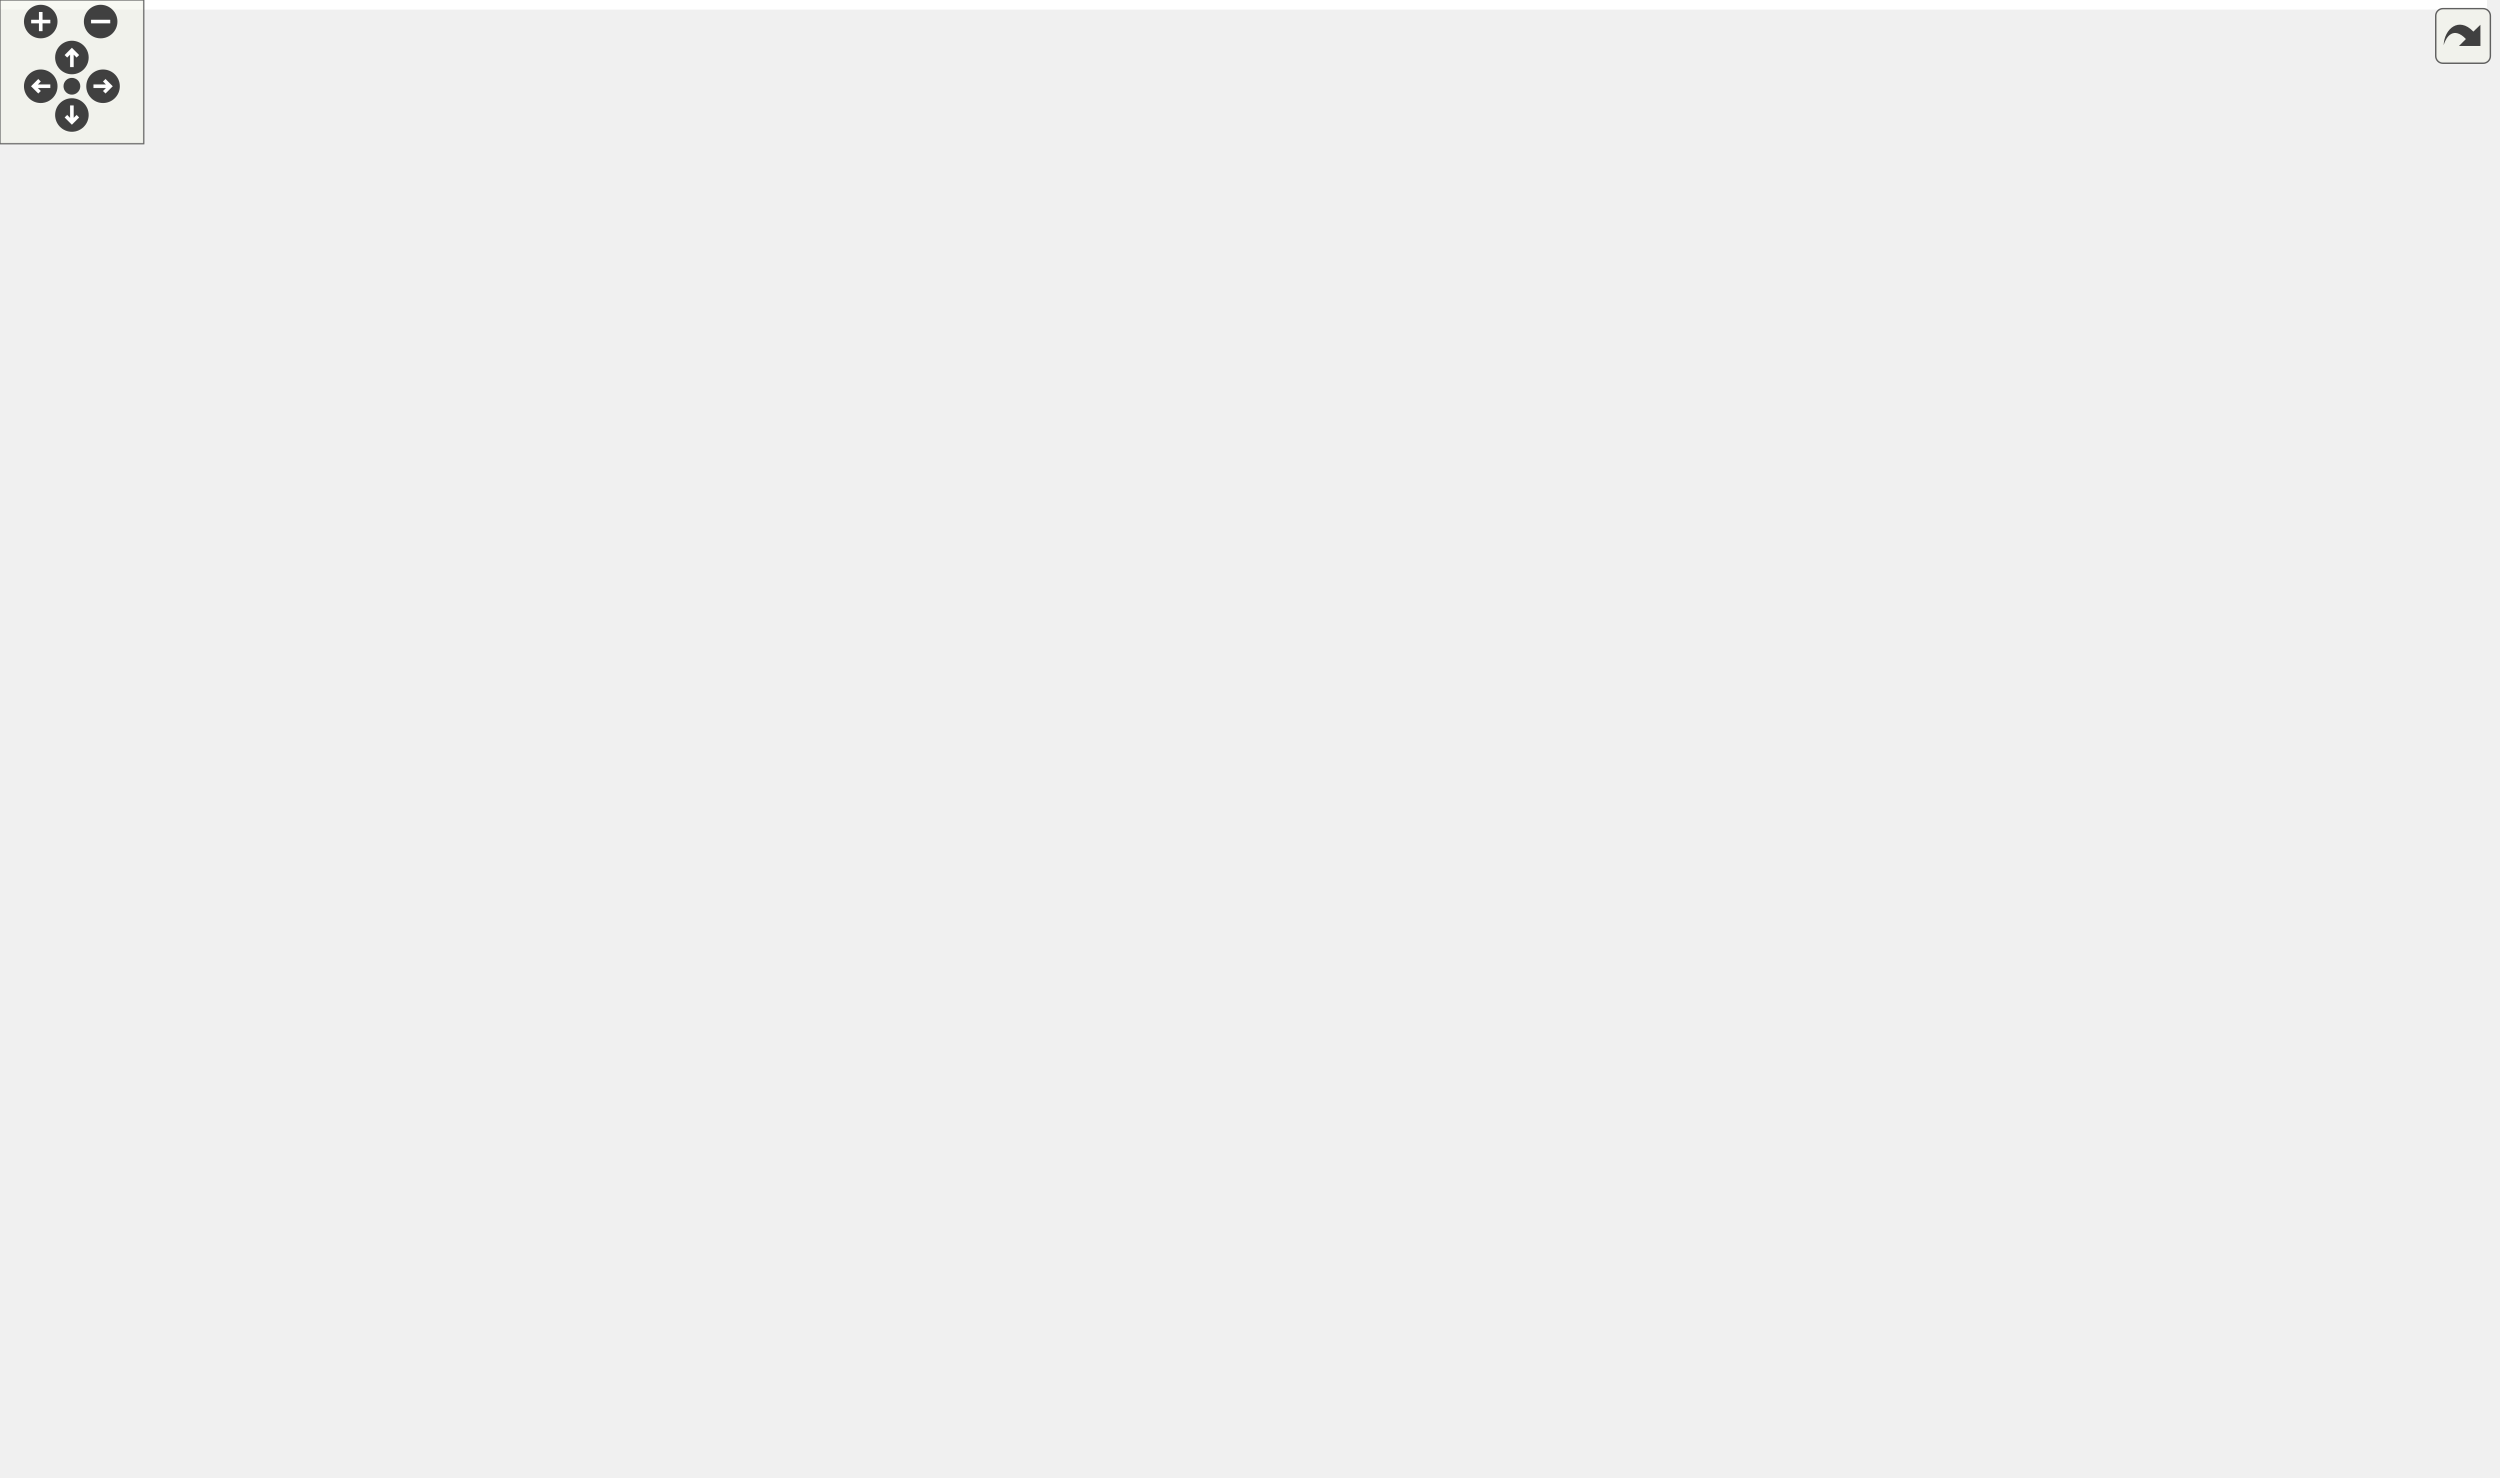
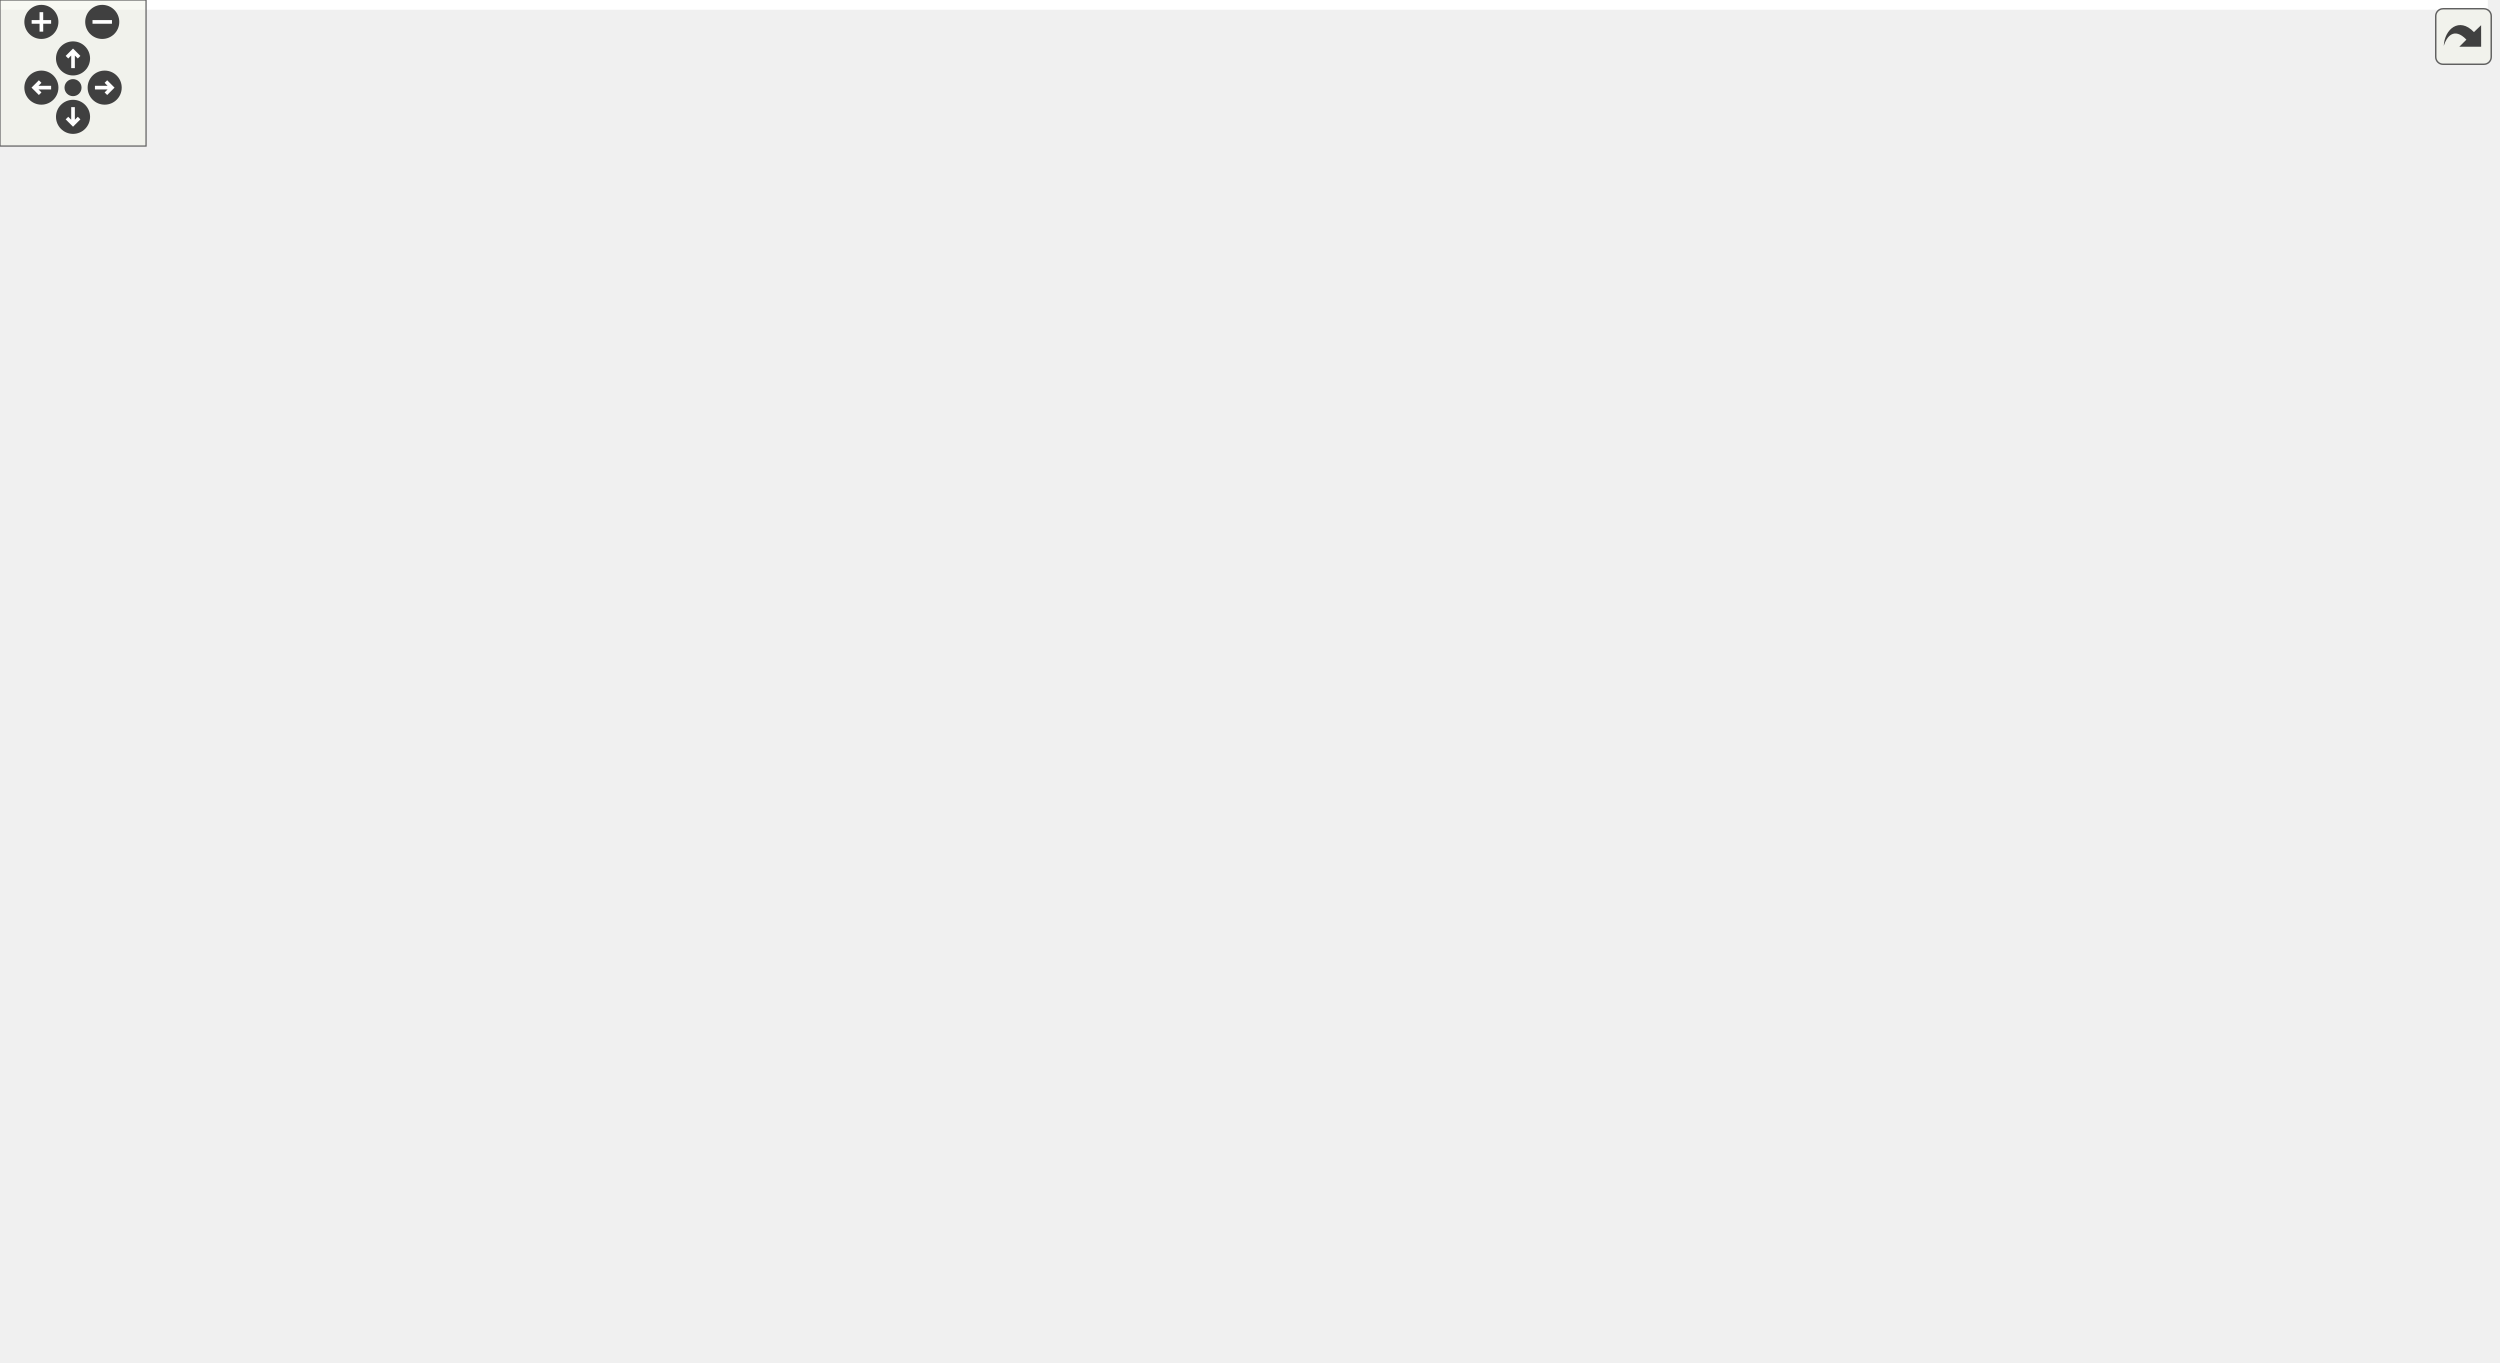
<svg xmlns="http://www.w3.org/2000/svg" xmlns:xlink="http://www.w3.org/1999/xlink" id="main" version="1.1" xml:space="preserve">
  <style type="text/css">
.edge:hover path { stroke: red; }
.edge:hover polygon { stroke: red; fill: red; }
</style>
  <defs>
    <circle id="rim" cx="0" cy="0" r="7" />
    <circle id="rim2" cx="0" cy="0" r="3.5" />
    <g id="zoomPlus">
      <use xlink:href="#rim" fill="#404040">
        <set attributeName="fill" to="#808080" begin="zoomplus.mouseover" end="zoomplus.mouseout" />
      </use>
      <path d="M-4,0h8M0,-4v8" fill="none" stroke="white" stroke-width="1.5" pointer-events="none" />
    </g>
    <g id="zoomMin">
      <use xlink:href="#rim" fill="#404040">
        <set attributeName="fill" to="#808080" begin="zoomminus.mouseover" end="zoomminus.mouseout" />
      </use>
      <path d="M-4,0h8" fill="none" stroke="white" stroke-width="1.5" pointer-events="none" />
    </g>
    <g id="dirArrow">
      <path fill="none" stroke="white" stroke-width="1.5" d="M0,-3.0v7 M-2.5,-0.5L0,-3.0L2.5,-0.5" />
    </g>
    <g id="resetDef">
      <use xlink:href="#rim2" fill="#404040">
        <set attributeName="fill" to="#808080" begin="reset.mouseover" end="reset.mouseout" />
      </use>
    </g>
  </defs>
  <svg id="graph" class="graph">
    <g id="viewport">
-       <polygon fill="white" stroke="transparent" points="-4,4 -4,-556 1038,-556 1038,4 -4,4" />
+       <polygon fill="white" stroke="transparent" points="-4,4 -4,-499 1022,-499 1022,4 -4,4" />
      <g id="node1" class="node">
        <g id="a_node1">
          <a xlink:title=" ">
            <polygon fill="#bfbfbf" stroke="black" points="0,-190.5 0,-209.5 113,-209.5 113,-190.5 0,-190.5" />
            <text text-anchor="middle" x="56.5" y="-197.5" font-family="Helvetica,sans-Serif" font-size="10.00">xtb_hessian::numhess</text>
          </a>
        </g>
      </g>
      <g id="node2" class="node">
        <g id="a_node2">
          <a xlink:href="namespacextb__axis.html#a17d974ca7396eb007888d7fd9743edac" target="_top" xlink:title=" ">
-             <polygon fill="white" stroke="black" points="182,-399.5 182,-418.5 256,-418.5 256,-399.5 182,-399.5" />
-             <text text-anchor="middle" x="219" y="-406.5" font-family="Helvetica,sans-Serif" font-size="10.00">xtb_axis::axis</text>
+             <polygon fill="white" stroke="black" points="182,-380.5 182,-399.5 256,-399.5 256,-380.5 182,-380.5" />
+             <text text-anchor="middle" x="219" y="-387.5" font-family="Helvetica,sans-Serif" font-size="10.00">xtb_axis::axis</text>
          </a>
        </g>
      </g>
      <g id="edge1" class="edge">
-         <path fill="none" stroke="midnightblue" d="M63.51,-209.66C77.56,-232.03 114.02,-288.84 149,-333 165.62,-353.98 186.49,-376.5 200.9,-391.53" />
-         <polygon fill="midnightblue" stroke="midnightblue" points="198.7,-394.3 208.17,-399.06 203.74,-389.44 198.7,-394.3" />
+         <path fill="none" stroke="midnightblue" d="M62.89,-209.68C75.9,-232.58 110.76,-291.25 149,-333 163.25,-348.56 181.8,-363.66 196.08,-374.4" />
+         <polygon fill="midnightblue" stroke="midnightblue" points="194.21,-377.37 204.34,-380.49 198.37,-371.74 194.21,-377.37" />
      </g>
      <g id="node8" class="node">
        <g id="a_node8">
          <a xlink:href="namespacextb__hessian.html#aeb3ba56bd4b7f589649c764b13382bfd" target="_top" xlink:title=" ">
            <polygon fill="white" stroke="black" points="149,-304.5 149,-323.5 289,-323.5 289,-304.5 149,-304.5" />
            <text text-anchor="middle" x="219" y="-311.5" font-family="Helvetica,sans-Serif" font-size="10.00">xtb_hessian::numhess_rmsd</text>
          </a>
        </g>
      </g>
      <g id="edge7" class="edge">
        <path fill="none" stroke="midnightblue" d="M64.76,-209.55C79.02,-227.68 112.47,-267.31 149,-290 155.89,-294.28 163.65,-297.92 171.41,-300.98" />
        <polygon fill="midnightblue" stroke="midnightblue" points="170.22,-304.27 180.82,-304.41 172.63,-297.69 170.22,-304.27" />
      </g>
      <g id="node16" class="node">
        <g id="a_node16">
          <a xlink:href="symmetry__i_8c.html#aa77c823a9fc018ae1d437369708d8727" target="_top" xlink:title=" ">
-             <polygon fill="white" stroke="black" points="555.5,-266.5 555.5,-285.5 588.5,-285.5 588.5,-266.5 555.5,-266.5" />
-             <text text-anchor="middle" x="572" y="-273.5" font-family="Helvetica,sans-Serif" font-size="10.00">true</text>
-           </a>
-         </g>
-       </g>
-       <g id="edge27" class="edge">
-         <path fill="none" stroke="midnightblue" d="M68.67,-209.67C85.02,-223.16 117.01,-247.07 149,-257 292.97,-301.7 477.82,-286.87 545.07,-279.28" />
-         <polygon fill="midnightblue" stroke="midnightblue" points="545.66,-282.74 555.18,-278.1 544.84,-275.79 545.66,-282.74" />
-       </g>
-       <g id="node20" class="node">
-         <g id="a_node20">
+             <polygon fill="white" stroke="black" points="547.5,-285.5 547.5,-304.5 580.5,-304.5 580.5,-285.5 547.5,-285.5" />
+             <text text-anchor="middle" x="564" y="-292.5" font-family="Helvetica,sans-Serif" font-size="10.00">true</text>
+           </a>
+         </g>
+       </g>
+       <g id="edge25" class="edge">
+         <path fill="none" stroke="midnightblue" d="M69.01,-209.69C85.52,-222.97 117.42,-246.38 149,-257 221.54,-281.39 458,-291.45 537.02,-294.18" />
+         <polygon fill="midnightblue" stroke="midnightblue" points="537.39,-297.7 547.5,-294.53 537.62,-290.7 537.39,-297.7" />
+       </g>
+       <g id="node18" class="node">
+         <g id="a_node18">
          <a xlink:href="prmat_8f90.html#af6c22e177300d9e3cba17adaa1dfaab8" target="_top" xlink:title=" ">
            <polygon fill="white" stroke="black" points="198.5,-228.5 198.5,-247.5 239.5,-247.5 239.5,-228.5 198.5,-228.5" />
            <text text-anchor="middle" x="219" y="-235.5" font-family="Helvetica,sans-Serif" font-size="10.00">preigf</text>
          </a>
        </g>
      </g>
-       <g id="edge22" class="edge">
+       <g id="edge20" class="edge">
        <path fill="none" stroke="midnightblue" d="M98,-209.59C126.24,-216.28 163.27,-225.04 188.68,-231.06" />
        <polygon fill="midnightblue" stroke="midnightblue" points="187.93,-234.48 198.47,-233.38 189.55,-227.67 187.93,-234.48" />
      </g>
-       <g id="node21" class="node">
-         <g id="a_node21">
+       <g id="node19" class="node">
+         <g id="a_node19">
          <a xlink:href="namespacextb__hessian.html#a2c33e2ba984e0c31ca78fe3c779e4dcb" target="_top" xlink:title=" ">
            <polygon fill="white" stroke="black" points="169,-190.5 169,-209.5 269,-209.5 269,-190.5 169,-190.5" />
            <text text-anchor="middle" x="219" y="-197.5" font-family="Helvetica,sans-Serif" font-size="10.00">xtb_hessian::rotmol</text>
          </a>
        </g>
      </g>
-       <g id="edge23" class="edge">
+       <g id="edge21" class="edge">
        <path fill="none" stroke="midnightblue" d="M113.18,-200C127.9,-200 143.83,-200 158.72,-200" />
        <polygon fill="midnightblue" stroke="midnightblue" points="158.84,-203.5 168.84,-200 158.84,-196.5 158.84,-203.5" />
      </g>
-       <g id="node22" class="node">
-         <g id="a_node22">
+       <g id="node20" class="node">
+         <g id="a_node20">
          <a xlink:href="namespacextb__hessian.html#aaee309867f55bb4d73c4e1ff3175b7b1" target="_top" xlink:title=" ">
            <polygon fill="white" stroke="black" points="168,-152.5 168,-171.5 270,-171.5 270,-152.5 168,-152.5" />
            <text text-anchor="middle" x="219" y="-159.5" font-family="Helvetica,sans-Serif" font-size="10.00">xtb_hessian::sortind</text>
          </a>
        </g>
      </g>
-       <g id="edge24" class="edge">
+       <g id="edge22" class="edge">
        <path fill="none" stroke="midnightblue" d="M98,-190.41C119.18,-185.4 145.3,-179.21 167.76,-173.89" />
        <polygon fill="midnightblue" stroke="midnightblue" points="168.87,-177.23 177.79,-171.52 167.25,-170.42 168.87,-177.23" />
      </g>
-       <g id="node23" class="node">
-         <g id="a_node23">
+       <g id="node21" class="node">
+         <g id="a_node21">
          <a xlink:href="namespacextb__freq__project.html#a7a6b2c08be5feda97968392fb2557680" target="_top" xlink:title=" ">
            <polygon fill="white" stroke="black" points="163,-114.5 163,-133.5 275,-133.5 275,-114.5 163,-114.5" />
            <text text-anchor="middle" x="219" y="-121.5" font-family="Helvetica,sans-Serif" font-size="10.00">xtb_freq_project::trproj</text>
          </a>
        </g>
      </g>
-       <g id="edge25" class="edge">
+       <g id="edge23" class="edge">
        <path fill="none" stroke="midnightblue" d="M70.17,-190.44C87.26,-177.95 119,-156.14 149,-143 154.4,-140.64 160.16,-138.5 165.97,-136.58" />
        <polygon fill="midnightblue" stroke="midnightblue" points="167.21,-139.86 175.73,-133.56 165.15,-133.17 167.21,-139.86" />
      </g>
-       <g id="node25" class="node">
-         <g id="a_node25">
+       <g id="node23" class="node">
+         <g id="a_node23">
          <a xlink:href="namespacextb__freq__io.html#a16e4a725f0bb2ca5dfdad4de4be92698" target="_top" xlink:title=" ">
            <polygon fill="white" stroke="black" points="169,-38.5 169,-57.5 269,-57.5 269,-38.5 169,-38.5" />
            <text text-anchor="middle" x="219" y="-45.5" font-family="Helvetica,sans-Serif" font-size="10.00">xtb_freq_io::wrhess</text>
          </a>
        </g>
      </g>
-       <g id="edge28" class="edge">
+       <g id="edge26" class="edge">
        <path fill="none" stroke="midnightblue" d="M61.37,-190.23C71.67,-165.56 102.19,-100.31 149,-67 152.27,-64.68 155.81,-62.64 159.5,-60.84" />
        <polygon fill="midnightblue" stroke="midnightblue" points="161.05,-63.99 168.92,-56.89 158.34,-57.53 161.05,-63.99" />
      </g>
-       <g id="node29" class="node">
-         <g id="a_node29">
+       <g id="node27" class="node">
+         <g id="a_node27">
          <a xlink:href="namespacextb__freq__io.html#a19321cb191dd0e67f5e6bf5efd1148d0" target="_top" xlink:title="Write the second derivative matrix.">
            <polygon fill="white" stroke="black" points="150.5,-76.5 150.5,-95.5 287.5,-95.5 287.5,-76.5 150.5,-76.5" />
            <text text-anchor="middle" x="219" y="-83.5" font-family="Helvetica,sans-Serif" font-size="10.00">xtb_freq_io::writehessianout</text>
          </a>
        </g>
      </g>
-       <g id="edge32" class="edge">
+       <g id="edge30" class="edge">
        <path fill="none" stroke="midnightblue" d="M64.07,-190.28C77.62,-171 110.62,-127.82 149,-105 152.66,-102.82 156.59,-100.88 160.63,-99.17" />
        <polygon fill="midnightblue" stroke="midnightblue" points="162.11,-102.35 170.23,-95.54 159.63,-95.8 162.11,-102.35" />
      </g>
      <g id="node3" class="node">
        <g id="a_node3">
          <a xlink:href="drsp_8f.html#ac8791cdbe49427e661f00b126ce4dbbc" target="_top" xlink:title=" ">
-             <polygon fill="white" stroke="black" points="389,-456.5 389,-475.5 419,-475.5 419,-456.5 389,-456.5" />
-             <text text-anchor="middle" x="404" y="-463.5" font-family="Helvetica,sans-Serif" font-size="10.00">rsp</text>
+             <polygon fill="white" stroke="black" points="389,-399.5 389,-418.5 419,-418.5 419,-399.5 389,-399.5" />
+             <text text-anchor="middle" x="404" y="-406.5" font-family="Helvetica,sans-Serif" font-size="10.00">rsp</text>
          </a>
        </g>
      </g>
      <g id="edge2" class="edge">
-         <path fill="none" stroke="midnightblue" d="M250.63,-418.54C286.8,-429.81 346.21,-448.31 379.14,-458.57" />
-         <polygon fill="midnightblue" stroke="midnightblue" points="378.25,-461.96 388.84,-461.59 380.33,-455.27 378.25,-461.96" />
+         <path fill="none" stroke="midnightblue" d="M256.15,-393.75C292.49,-397.53 347.49,-403.24 378.84,-406.49" />
+         <polygon fill="midnightblue" stroke="midnightblue" points="378.57,-409.98 388.88,-407.53 379.3,-403.02 378.57,-409.98" />
      </g>
      <g id="node4" class="node">
        <g id="a_node4">
          <a xlink:href="drsp_8f.html#a163d6464d6ff31893ac0abcfa0d6eeec" target="_top" xlink:title=" ">
-             <polygon fill="white" stroke="black" points="556,-532.5 556,-551.5 588,-551.5 588,-532.5 556,-532.5" />
-             <text text-anchor="middle" x="572" y="-539.5" font-family="Helvetica,sans-Serif" font-size="10.00">tql2</text>
+             <polygon fill="white" stroke="black" points="548,-399.5 548,-418.5 580,-418.5 580,-399.5 548,-399.5" />
+             <text text-anchor="middle" x="564" y="-406.5" font-family="Helvetica,sans-Serif" font-size="10.00">tql2</text>
          </a>
        </g>
      </g>
      <g id="edge3" class="edge">
-         <path fill="none" stroke="midnightblue" d="M419.15,-473.73C440.46,-485.22 482.22,-507.15 519,-523 527.75,-526.77 537.53,-530.48 546.22,-533.59" />
-         <polygon fill="midnightblue" stroke="midnightblue" points="545.21,-536.95 555.8,-536.96 547.53,-530.34 545.21,-536.95" />
+         <path fill="none" stroke="midnightblue" d="M419.02,-409C445.62,-409 503.75,-409 537.45,-409" />
+         <polygon fill="midnightblue" stroke="midnightblue" points="537.86,-412.5 547.86,-409 537.86,-405.5 537.86,-412.5" />
      </g>
      <g id="node5" class="node">
        <g id="a_node5">
          <a xlink:href="drsp_8f.html#a47a86ab7ed20a30b44b28253866ac7ff" target="_top" xlink:title=" ">
-             <polygon fill="white" stroke="black" points="553,-494.5 553,-513.5 591,-513.5 591,-494.5 553,-494.5" />
-             <text text-anchor="middle" x="572" y="-501.5" font-family="Helvetica,sans-Serif" font-size="10.00">tqlrat</text>
+             <polygon fill="white" stroke="black" points="545,-361.5 545,-380.5 583,-380.5 583,-361.5 545,-361.5" />
+             <text text-anchor="middle" x="564" y="-368.5" font-family="Helvetica,sans-Serif" font-size="10.00">tqlrat</text>
          </a>
        </g>
      </g>
      <g id="edge4" class="edge">
-         <path fill="none" stroke="midnightblue" d="M419.15,-469.24C446.56,-475.51 507.3,-489.42 543.1,-497.61" />
-         <polygon fill="midnightblue" stroke="midnightblue" points="542.39,-501.04 552.92,-499.86 543.95,-494.22 542.39,-501.04" />
+         <path fill="none" stroke="midnightblue" d="M419.02,-405.63C445.03,-399.37 501.19,-385.87 535.17,-377.69" />
+         <polygon fill="midnightblue" stroke="midnightblue" points="536.04,-381.08 544.95,-375.34 534.41,-374.28 536.04,-381.08" />
      </g>
      <g id="node6" class="node">
        <g id="a_node6">
          <a xlink:href="drsp_8f.html#a035138691289fce6e2d30c8b3c41188f" target="_top" xlink:title=" ">
-             <polygon fill="white" stroke="black" points="550,-456.5 550,-475.5 594,-475.5 594,-456.5 550,-456.5" />
-             <text text-anchor="middle" x="572" y="-463.5" font-family="Helvetica,sans-Serif" font-size="10.00">trbak3</text>
+             <polygon fill="white" stroke="black" points="542,-475.5 542,-494.5 586,-494.5 586,-475.5 542,-475.5" />
+             <text text-anchor="middle" x="564" y="-482.5" font-family="Helvetica,sans-Serif" font-size="10.00">trbak3</text>
          </a>
        </g>
      </g>
      <g id="edge5" class="edge">
-         <path fill="none" stroke="midnightblue" d="M419.15,-466C445.77,-466 503.85,-466 539.97,-466" />
-         <polygon fill="midnightblue" stroke="midnightblue" points="539.97,-469.5 549.97,-466 539.97,-462.5 539.97,-469.5" />
+         <path fill="none" stroke="midnightblue" d="M419.27,-416.46C440.74,-427.6 482.69,-449.1 519,-466 523.39,-468.04 528.06,-470.14 532.65,-472.16" />
+         <polygon fill="midnightblue" stroke="midnightblue" points="531.29,-475.38 541.86,-476.15 534.08,-468.96 531.29,-475.38" />
      </g>
      <g id="node7" class="node">
        <g id="a_node7">
          <a xlink:href="drsp_8f.html#a160df22dcc004ea7373039d1db601e3d" target="_top" xlink:title=" ">
-             <polygon fill="white" stroke="black" points="553,-418.5 553,-437.5 591,-437.5 591,-418.5 553,-418.5" />
-             <text text-anchor="middle" x="572" y="-425.5" font-family="Helvetica,sans-Serif" font-size="10.00">tred3</text>
+             <polygon fill="white" stroke="black" points="545,-437.5 545,-456.5 583,-456.5 583,-437.5 545,-437.5" />
+             <text text-anchor="middle" x="564" y="-444.5" font-family="Helvetica,sans-Serif" font-size="10.00">tred3</text>
          </a>
        </g>
      </g>
      <g id="edge6" class="edge">
-         <path fill="none" stroke="midnightblue" d="M419.15,-462.76C446.56,-456.49 507.3,-442.58 543.1,-434.39" />
-         <polygon fill="midnightblue" stroke="midnightblue" points="543.95,-437.78 552.92,-432.14 542.39,-430.96 543.95,-437.78" />
+         <path fill="none" stroke="midnightblue" d="M419.02,-412.37C445.03,-418.63 501.19,-432.13 535.17,-440.31" />
+         <polygon fill="midnightblue" stroke="midnightblue" points="534.41,-443.72 544.95,-442.66 536.04,-436.92 534.41,-443.72" />
      </g>
      <g id="node9" class="node">
        <g id="a_node9">
          <a xlink:href="namespacextb__metadynamic.html#ae7437d6a2a352639b984f99cfaa9800a" target="_top" xlink:title=" ">
-             <polygon fill="white" stroke="black" points="326.5,-304.5 326.5,-323.5 481.5,-323.5 481.5,-304.5 326.5,-304.5" />
-             <text text-anchor="middle" x="404" y="-311.5" font-family="Helvetica,sans-Serif" font-size="10.00">xtb_metadynamic::metadynamic</text>
+             <polygon fill="white" stroke="black" points="326.5,-342.5 326.5,-361.5 481.5,-361.5 481.5,-342.5 326.5,-342.5" />
+             <text text-anchor="middle" x="404" y="-349.5" font-family="Helvetica,sans-Serif" font-size="10.00">xtb_metadynamic::metadynamic</text>
          </a>
        </g>
      </g>
      <g id="edge8" class="edge">
-         <path fill="none" stroke="midnightblue" d="M289.18,-314C298.01,-314 307.13,-314 316.19,-314" />
-         <polygon fill="midnightblue" stroke="midnightblue" points="316.37,-317.5 326.37,-314 316.37,-310.5 316.37,-317.5" />
+         <path fill="none" stroke="midnightblue" d="M266.18,-323.59C290.76,-328.69 321.19,-335.01 347.1,-340.39" />
+         <polygon fill="midnightblue" stroke="midnightblue" points="346.65,-343.87 357.15,-342.48 348.07,-337.02 346.65,-343.87" />
      </g>
      <g id="node17" class="node">
        <g id="a_node17">
          <a xlink:href="namespaceprob__module.html#a6bdcd0e8188113e5477fd5097c89ede3" target="_top" xlink:title=" ">
-             <polygon fill="white" stroke="black" points="325,-342.5 325,-361.5 483,-361.5 483,-342.5 325,-342.5" />
-             <text text-anchor="middle" x="404" y="-349.5" font-family="Helvetica,sans-Serif" font-size="10.00">prob_module::prob_metadynamic</text>
+             <polygon fill="white" stroke="black" points="325,-304.5 325,-323.5 483,-323.5 483,-304.5 325,-304.5" />
+             <text text-anchor="middle" x="404" y="-311.5" font-family="Helvetica,sans-Serif" font-size="10.00">prob_module::prob_metadynamic</text>
          </a>
        </g>
      </g>
      <g id="edge17" class="edge">
-         <path fill="none" stroke="midnightblue" d="M266.18,-323.59C290.76,-328.69 321.19,-335.01 347.1,-340.39" />
-         <polygon fill="midnightblue" stroke="midnightblue" points="346.65,-343.87 357.15,-342.48 348.07,-337.02 346.65,-343.87" />
+         <path fill="none" stroke="midnightblue" d="M289.18,-314C297.55,-314 306.18,-314 314.77,-314" />
+         <polygon fill="midnightblue" stroke="midnightblue" points="314.83,-317.5 324.83,-314 314.83,-310.5 314.83,-317.5" />
      </g>
      <g id="node10" class="node">
        <g id="a_node10">
          <a xlink:href="namespacextb__lsrmsd.html#a7de6c8c9dfc5be748e05c80b2cb8b092" target="_top" xlink:title=" ">
-             <polygon fill="white" stroke="black" points="527,-304.5 527,-323.5 617,-323.5 617,-304.5 527,-304.5" />
-             <text text-anchor="middle" x="572" y="-311.5" font-family="Helvetica,sans-Serif" font-size="10.00">xtb_lsrmsd::rmsd</text>
+             <polygon fill="white" stroke="black" points="519,-323.5 519,-342.5 609,-342.5 609,-323.5 519,-323.5" />
+             <text text-anchor="middle" x="564" y="-330.5" font-family="Helvetica,sans-Serif" font-size="10.00">xtb_lsrmsd::rmsd</text>
          </a>
        </g>
      </g>
      <g id="edge9" class="edge">
-         <path fill="none" stroke="midnightblue" d="M481.68,-314C493.52,-314 505.53,-314 516.74,-314" />
-         <polygon fill="midnightblue" stroke="midnightblue" points="516.79,-317.5 526.79,-314 516.79,-310.5 516.79,-317.5" />
+         <path fill="none" stroke="midnightblue" d="M481.69,-342.78C490.84,-341.68 500.04,-340.57 508.78,-339.52" />
+         <polygon fill="midnightblue" stroke="midnightblue" points="509.3,-342.98 518.81,-338.31 508.47,-336.03 509.3,-342.98" />
      </g>
      <g id="edge16" class="edge">
-         <path fill="none" stroke="midnightblue" d="M446.89,-304.41C477.95,-297.3 519.3,-287.84 545.54,-281.83" />
-         <polygon fill="midnightblue" stroke="midnightblue" points="546.49,-285.2 555.46,-279.56 544.93,-278.38 546.49,-285.2" />
+         <path fill="none" stroke="midnightblue" d="M452.18,-342.49C462.48,-339.87 473.23,-336.7 483,-333 499.92,-326.59 502.68,-321.81 519,-314 525.11,-311.08 531.78,-308.09 538.04,-305.38" />
+         <polygon fill="midnightblue" stroke="midnightblue" points="539.56,-308.53 547.39,-301.39 536.82,-302.09 539.56,-308.53" />
      </g>
      <g id="node11" class="node">
        <g id="a_node11">
          <a xlink:href="namespacextb__lsrmsd.html#a2089ab1a59ee635dbe99bdc26e653c93" target="_top" xlink:title=" ">
-             <polygon fill="white" stroke="black" points="661,-326.5 661,-345.5 762,-345.5 762,-326.5 661,-326.5" />
-             <text text-anchor="middle" x="711.5" y="-333.5" font-family="Helvetica,sans-Serif" font-size="10.00">xtb_lsrmsd::dstmev</text>
+             <polygon fill="white" stroke="black" points="645,-345.5 645,-364.5 746,-364.5 746,-345.5 645,-345.5" />
+             <text text-anchor="middle" x="695.5" y="-352.5" font-family="Helvetica,sans-Serif" font-size="10.00">xtb_lsrmsd::dstmev</text>
          </a>
        </g>
      </g>
      <g id="edge10" class="edge">
-         <path fill="none" stroke="midnightblue" d="M617.26,-321.08C627.84,-322.77 639.31,-324.61 650.47,-326.39" />
-         <polygon fill="midnightblue" stroke="midnightblue" points="650.16,-329.89 660.59,-328.01 651.27,-322.98 650.16,-329.89" />
+         <path fill="none" stroke="midnightblue" d="M609.2,-340.51C617.42,-341.91 626.13,-343.38 634.72,-344.84" />
+         <polygon fill="midnightblue" stroke="midnightblue" points="634.27,-348.32 644.71,-346.54 635.44,-341.42 634.27,-348.32" />
      </g>
      <g id="node15" class="node">
        <g id="a_node15">
          <a xlink:href="namespacextb__lsrmsd.html#aa8d3e601b87d4dd4b0f010fe884a7898" target="_top" xlink:title=" ">
-             <polygon fill="white" stroke="black" points="661,-277 661,-307 762,-307 762,-277 661,-277" />
-             <text text-anchor="start" x="669" y="-295" font-family="Helvetica,sans-Serif" font-size="10.00">xtb_lsrmsd::rotation</text>
-             <text text-anchor="middle" x="711.5" y="-284" font-family="Helvetica,sans-Serif" font-size="10.00">_matrix</text>
+             <polygon fill="white" stroke="black" points="645,-296 645,-326 746,-326 746,-296 645,-296" />
+             <text text-anchor="start" x="653" y="-314" font-family="Helvetica,sans-Serif" font-size="10.00">xtb_lsrmsd::rotation</text>
+             <text text-anchor="middle" x="695.5" y="-303" font-family="Helvetica,sans-Serif" font-size="10.00">_matrix</text>
          </a>
        </g>
      </g>
      <g id="edge15" class="edge">
-         <path fill="none" stroke="midnightblue" d="M617.26,-306.92C627.84,-305.23 639.31,-303.39 650.47,-301.61" />
-         <polygon fill="midnightblue" stroke="midnightblue" points="651.27,-305.02 660.59,-299.99 650.16,-298.11 651.27,-305.02" />
+         <path fill="none" stroke="midnightblue" d="M609.2,-325.49C617.42,-324.09 626.13,-322.62 634.72,-321.16" />
+         <polygon fill="midnightblue" stroke="midnightblue" points="635.44,-324.58 644.71,-319.46 634.27,-317.68 635.44,-324.58" />
      </g>
      <g id="node12" class="node">
        <g id="a_node12">
          <a xlink:href="namespacextb__lsrmsd.html#a50efb5ac3121b59e1b70a31f8f09ec04" target="_top" xlink:title=" ">
-             <polygon fill="white" stroke="black" points="798.5,-345.5 798.5,-364.5 900.5,-364.5 900.5,-345.5 798.5,-345.5" />
-             <text text-anchor="middle" x="849.5" y="-352.5" font-family="Helvetica,sans-Serif" font-size="10.00">xtb_lsrmsd::givens4</text>
+             <polygon fill="white" stroke="black" points="782.5,-364.5 782.5,-383.5 884.5,-383.5 884.5,-364.5 782.5,-364.5" />
+             <text text-anchor="middle" x="833.5" y="-371.5" font-family="Helvetica,sans-Serif" font-size="10.00">xtb_lsrmsd::givens4</text>
          </a>
        </g>
      </g>
      <g id="edge11" class="edge">
-         <path fill="none" stroke="midnightblue" d="M762.37,-342.97C770.76,-344.14 779.55,-345.37 788.17,-346.57" />
-         <polygon fill="midnightblue" stroke="midnightblue" points="787.79,-350.05 798.18,-347.97 788.76,-343.12 787.79,-350.05" />
+         <path fill="none" stroke="midnightblue" d="M746.37,-361.97C754.76,-363.14 763.55,-364.37 772.17,-365.57" />
+         <polygon fill="midnightblue" stroke="midnightblue" points="771.79,-369.05 782.18,-366.97 772.76,-362.12 771.79,-369.05" />
      </g>
      <g id="node14" class="node">
        <g id="a_node14">
          <a xlink:href="namespacextb__lsrmsd.html#a41788222f5aa8657d1070e4474cb7668" target="_top" xlink:title=" ">
-             <polygon fill="white" stroke="black" points="798,-307.5 798,-326.5 901,-326.5 901,-307.5 798,-307.5" />
-             <text text-anchor="middle" x="849.5" y="-314.5" font-family="Helvetica,sans-Serif" font-size="10.00">xtb_lsrmsd::svdcmp</text>
+             <polygon fill="white" stroke="black" points="782,-326.5 782,-345.5 885,-345.5 885,-326.5 782,-326.5" />
+             <text text-anchor="middle" x="833.5" y="-333.5" font-family="Helvetica,sans-Serif" font-size="10.00">xtb_lsrmsd::svdcmp</text>
          </a>
        </g>
      </g>
      <g id="edge13" class="edge">
-         <path fill="none" stroke="midnightblue" d="M762.37,-329.03C770.56,-327.89 779.13,-326.69 787.56,-325.51" />
-         <polygon fill="midnightblue" stroke="midnightblue" points="788.31,-328.94 797.73,-324.09 787.34,-322.01 788.31,-328.94" />
+         <path fill="none" stroke="midnightblue" d="M746.37,-348.03C754.56,-346.89 763.13,-345.69 771.56,-344.51" />
+         <polygon fill="midnightblue" stroke="midnightblue" points="772.31,-347.94 781.73,-343.09 771.34,-341.01 772.31,-347.94" />
      </g>
      <g id="node13" class="node">
        <g id="a_node13">
          <a xlink:href="namespacextb__lsrmsd.html#a847587107e9240be90b490511caf3fd8" target="_top" xlink:title=" ">
-             <polygon fill="white" stroke="black" points="937,-326.5 937,-345.5 1034,-345.5 1034,-326.5 937,-326.5" />
-             <text text-anchor="middle" x="985.5" y="-333.5" font-family="Helvetica,sans-Serif" font-size="10.00">xtb_lsrmsd::pythag</text>
+             <polygon fill="white" stroke="black" points="921,-345.5 921,-364.5 1018,-364.5 1018,-345.5 921,-345.5" />
+             <text text-anchor="middle" x="969.5" y="-352.5" font-family="Helvetica,sans-Serif" font-size="10.00">xtb_lsrmsd::pythag</text>
          </a>
        </g>
      </g>
      <g id="edge12" class="edge">
-         <path fill="none" stroke="midnightblue" d="M900.78,-347.87C909.21,-346.68 918.02,-345.43 926.63,-344.21" />
-         <polygon fill="midnightblue" stroke="midnightblue" points="927.19,-347.66 936.6,-342.79 926.21,-340.73 927.19,-347.66" />
+         <path fill="none" stroke="midnightblue" d="M884.78,-366.87C893.21,-365.68 902.02,-364.43 910.63,-363.21" />
+         <polygon fill="midnightblue" stroke="midnightblue" points="911.19,-366.66 920.6,-361.79 910.21,-359.73 911.19,-366.66" />
      </g>
      <g id="edge14" class="edge">
-         <path fill="none" stroke="midnightblue" d="M901.16,-324.18C909.58,-325.38 918.36,-326.62 926.93,-327.84" />
-         <polygon fill="midnightblue" stroke="midnightblue" points="926.47,-331.31 936.86,-329.25 927.45,-324.38 926.47,-331.31" />
-       </g>
-       <g id="edge20" class="edge">
-         <path fill="none" stroke="midnightblue" d="M446.89,-342.41C468.89,-337.37 496.05,-331.16 519.35,-325.82" />
-         <polygon fill="midnightblue" stroke="midnightblue" points="520.45,-329.16 529.41,-323.52 518.88,-322.34 520.45,-329.16" />
-       </g>
-       <g id="edge21" class="edge">
-         <path fill="none" stroke="midnightblue" d="M461.48,-342.37C468.99,-339.92 476.37,-336.85 483,-333 503.12,-321.33 499.56,-307.78 519,-295 526.97,-289.76 536.57,-285.73 545.34,-282.76" />
-         <polygon fill="midnightblue" stroke="midnightblue" points="546.58,-286.04 555.11,-279.75 544.52,-279.35 546.58,-286.04" />
-       </g>
-       <g id="node18" class="node">
-         <g id="a_node18">
-           <a xlink:href="namespaceprob__module.html#a1f55274cf2b64cb803dd962efb4e25d7" target="_top" xlink:title=" ">
-             <polygon fill="white" stroke="black" points="521.5,-380.5 521.5,-399.5 622.5,-399.5 622.5,-380.5 521.5,-380.5" />
-             <text text-anchor="middle" x="572" y="-387.5" font-family="Helvetica,sans-Serif" font-size="10.00">prob_module::bump</text>
-           </a>
-         </g>
+         <path fill="none" stroke="midnightblue" d="M885.16,-343.18C893.58,-344.38 902.36,-345.62 910.93,-346.84" />
+         <polygon fill="midnightblue" stroke="midnightblue" points="910.47,-350.31 920.86,-348.25 911.45,-343.38 910.47,-350.31" />
      </g>
      <g id="edge18" class="edge">
-         <path fill="none" stroke="midnightblue" d="M446.89,-361.59C468.89,-366.63 496.05,-372.84 519.35,-378.18" />
-         <polygon fill="midnightblue" stroke="midnightblue" points="518.88,-381.66 529.41,-380.48 520.45,-374.84 518.88,-381.66" />
-       </g>
-       <g id="node19" class="node">
-         <g id="a_node19">
-           <a xlink:href="namespaceprob__module.html#a899712adf3ef291c982960c40265d2c0" target="_top" xlink:title=" ">
-             <polygon fill="white" stroke="black" points="519,-342.5 519,-361.5 625,-361.5 625,-342.5 519,-342.5" />
-             <text text-anchor="middle" x="572" y="-349.5" font-family="Helvetica,sans-Serif" font-size="10.00">prob_module::dbump</text>
-           </a>
-         </g>
+         <path fill="none" stroke="midnightblue" d="M483.07,-323.39C491.81,-324.44 500.56,-325.49 508.89,-326.49" />
+         <polygon fill="midnightblue" stroke="midnightblue" points="508.48,-329.97 518.83,-327.69 509.32,-323.02 508.48,-329.97" />
      </g>
      <g id="edge19" class="edge">
-         <path fill="none" stroke="midnightblue" d="M483.14,-352C491.75,-352 500.43,-352 508.8,-352" />
-         <polygon fill="midnightblue" stroke="midnightblue" points="508.85,-355.5 518.85,-352 508.85,-348.5 508.85,-355.5" />
-       </g>
-       <g id="node24" class="node">
-         <g id="a_node24">
+         <path fill="none" stroke="midnightblue" d="M483.07,-304.61C502.72,-302.25 522.44,-299.88 537.38,-298.08" />
+         <polygon fill="midnightblue" stroke="midnightblue" points="537.83,-301.55 547.34,-296.88 536.99,-294.6 537.83,-301.55" />
+       </g>
+       <g id="node22" class="node">
+         <g id="a_node22">
          <a xlink:href="namespacextb__freq__project.html#af93dd41a4f0206b10e596ccd19ebe786" target="_top" xlink:title=" ">
            <polygon fill="white" stroke="black" points="341.5,-114.5 341.5,-133.5 466.5,-133.5 466.5,-114.5 341.5,-114.5" />
            <text text-anchor="middle" x="404" y="-121.5" font-family="Helvetica,sans-Serif" font-size="10.00">xtb_freq_project::gtrprojm</text>
          </a>
        </g>
      </g>
-       <g id="edge26" class="edge">
+       <g id="edge24" class="edge">
        <path fill="none" stroke="midnightblue" d="M275.4,-124C292.98,-124 312.67,-124 331.22,-124" />
        <polygon fill="midnightblue" stroke="midnightblue" points="331.39,-127.5 341.39,-124 331.39,-120.5 331.39,-127.5" />
      </g>
-       <g id="node26" class="node">
-         <g id="a_node26">
+       <g id="node24" class="node">
+         <g id="a_node24">
          <a xlink:href="filetools_8F90.html#abe40c19bea97456da4d616af69059aeb" target="_top" xlink:title=" ">
            <polygon fill="white" stroke="black" points="375.5,-76.5 375.5,-95.5 432.5,-95.5 432.5,-76.5 375.5,-76.5" />
            <text text-anchor="middle" x="404" y="-83.5" font-family="Helvetica,sans-Serif" font-size="10.00">close_file</text>
          </a>
        </g>
      </g>
-       <g id="edge29" class="edge">
+       <g id="edge27" class="edge">
        <path fill="none" stroke="midnightblue" d="M266.18,-57.59C296.83,-63.95 336.55,-72.2 365.29,-78.17" />
        <polygon fill="midnightblue" stroke="midnightblue" points="364.85,-81.65 375.35,-80.26 366.27,-74.8 364.85,-81.65" />
      </g>
-       <g id="node27" class="node">
-         <g id="a_node27">
+       <g id="node25" class="node">
+         <g id="a_node25">
          <a xlink:href="constrain__pot_8f90.html#ac62613d43f31c7bfa652ee80083b400b" target="_top" xlink:title=" ">
            <polygon fill="white" stroke="black" points="389.5,-0.5 389.5,-19.5 418.5,-19.5 418.5,-0.5 389.5,-0.5" />
            <text text-anchor="middle" x="404" y="-7.5" font-family="Helvetica,sans-Serif" font-size="10.00">lin</text>
          </a>
        </g>
      </g>
-       <g id="edge30" class="edge">
+       <g id="edge28" class="edge">
        <path fill="none" stroke="midnightblue" d="M266.18,-38.41C302.23,-30.92 350.84,-20.83 379.37,-14.91" />
        <polygon fill="midnightblue" stroke="midnightblue" points="380.17,-18.32 389.25,-12.86 378.74,-11.46 380.17,-18.32" />
      </g>
-       <g id="node28" class="node">
-         <g id="a_node28">
+       <g id="node26" class="node">
+         <g id="a_node26">
          <a xlink:href="filetools_8F90.html#a68160ec369d61855ea12b180c7ce8c21" target="_top" xlink:title=" ">
            <polygon fill="white" stroke="black" points="376.5,-38.5 376.5,-57.5 431.5,-57.5 431.5,-38.5 376.5,-38.5" />
            <text text-anchor="middle" x="404" y="-45.5" font-family="Helvetica,sans-Serif" font-size="10.00">open_file</text>
          </a>
        </g>
      </g>
-       <g id="edge31" class="edge">
+       <g id="edge29" class="edge">
        <path fill="none" stroke="midnightblue" d="M269.04,-48C299.65,-48 338.39,-48 366.33,-48" />
        <polygon fill="midnightblue" stroke="midnightblue" points="366.47,-51.5 376.47,-48 366.47,-44.5 366.47,-51.5" />
      </g>
-       <g id="edge33" class="edge">
+       <g id="edge31" class="edge">
        <path fill="none" stroke="midnightblue" d="M287.62,-86C313.82,-86 342.82,-86 365.19,-86" />
        <polygon fill="midnightblue" stroke="midnightblue" points="365.28,-89.5 375.28,-86 365.28,-82.5 365.28,-89.5" />
      </g>
-       <g id="edge34" class="edge">
+       <g id="edge32" class="edge">
        <path fill="none" stroke="midnightblue" d="M266.18,-76.41C297.2,-69.97 337.53,-61.59 366.35,-55.61" />
        <polygon fill="midnightblue" stroke="midnightblue" points="367.33,-58.98 376.41,-53.52 365.91,-52.13 367.33,-58.98" />
      </g>
    </g>
  </svg>
  <g id="navigator" transform="translate(0 0)" fill="#404254">
    <rect fill="#f2f5e9" fill-opacity="0.5" stroke="#606060" stroke-width=".5" x="0" y="0" width="60" height="60" />
    <use id="zoomplus" xlink:href="#zoomPlus" x="17" y="9" />
    <use id="zoomminus" xlink:href="#zoomMin" x="42" y="9" />
    <use id="reset" xlink:href="#resetDef" x="30" y="36" />
    <g id="arrowUp" xlink:href="#dirArrow" transform="translate(30 24)">
      <use xlink:href="#rim" fill="#404040">
        <set attributeName="fill" to="#808080" begin="arrowUp.mouseover" end="arrowUp.mouseout" />
      </use>
      <path fill="none" stroke="white" stroke-width="1.5" d="M0,-3.0v7 M-2.5,-0.5L0,-3.0L2.5,-0.5" />
    </g>
    <g id="arrowRight" xlink:href="#dirArrow" transform="rotate(90) translate(36 -43)">
      <use xlink:href="#rim" fill="#404040">
        <set attributeName="fill" to="#808080" begin="arrowRight.mouseover" end="arrowRight.mouseout" />
      </use>
      <path fill="none" stroke="white" stroke-width="1.5" d="M0,-3.0v7 M-2.5,-0.5L0,-3.0L2.5,-0.5" />
    </g>
    <g id="arrowDown" xlink:href="#dirArrow" transform="rotate(180) translate(-30 -48)">
      <use xlink:href="#rim" fill="#404040">
        <set attributeName="fill" to="#808080" begin="arrowDown.mouseover" end="arrowDown.mouseout" />
      </use>
      <path fill="none" stroke="white" stroke-width="1.5" d="M0,-3.0v7 M-2.5,-0.5L0,-3.0L2.5,-0.5" />
    </g>
    <g id="arrowLeft" xlink:href="#dirArrow" transform="rotate(270) translate(-36 17)">
      <use xlink:href="#rim" fill="#404040">
        <set attributeName="fill" to="#808080" begin="arrowLeft.mouseover" end="arrowLeft.mouseout" />
      </use>
      <path fill="none" stroke="white" stroke-width="1.5" d="M0,-3.0v7 M-2.5,-0.5L0,-3.0L2.5,-0.5" />
    </g>
  </g>
  <svg viewBox="0 0 15 15" width="100%" height="30px" preserveAspectRatio="xMaxYMin meet">
    <g id="arrow_out" transform="scale(0.3 0.3)">
      <a xlink:href="namespacextb__hessian_a00a164f8b73c075f59a6547e93d5793b_cgraph_org.svg" target="_base">
        <rect id="button" ry="5" rx="5" y="6" x="6" height="38" width="38" fill="#f2f5e9" fill-opacity="0.5" stroke="#606060" stroke-width="1.0" />
        <path id="arrow" d="M 11.5,31.437 C 11.94,20.098 22.043,11.323 32.159,21.979 L 37.069,17.246 C 37.069,17.246 37.088,32 37.088,32 L 22.16,31.978 C 22.16,31.978 26.998,27.14 26.998,27.14 C 18.529,18.264 13.292,25.23 11.5,31.437 z" style="fill:#404040;" />
      </a>
    </g>
  </svg>
</svg>
